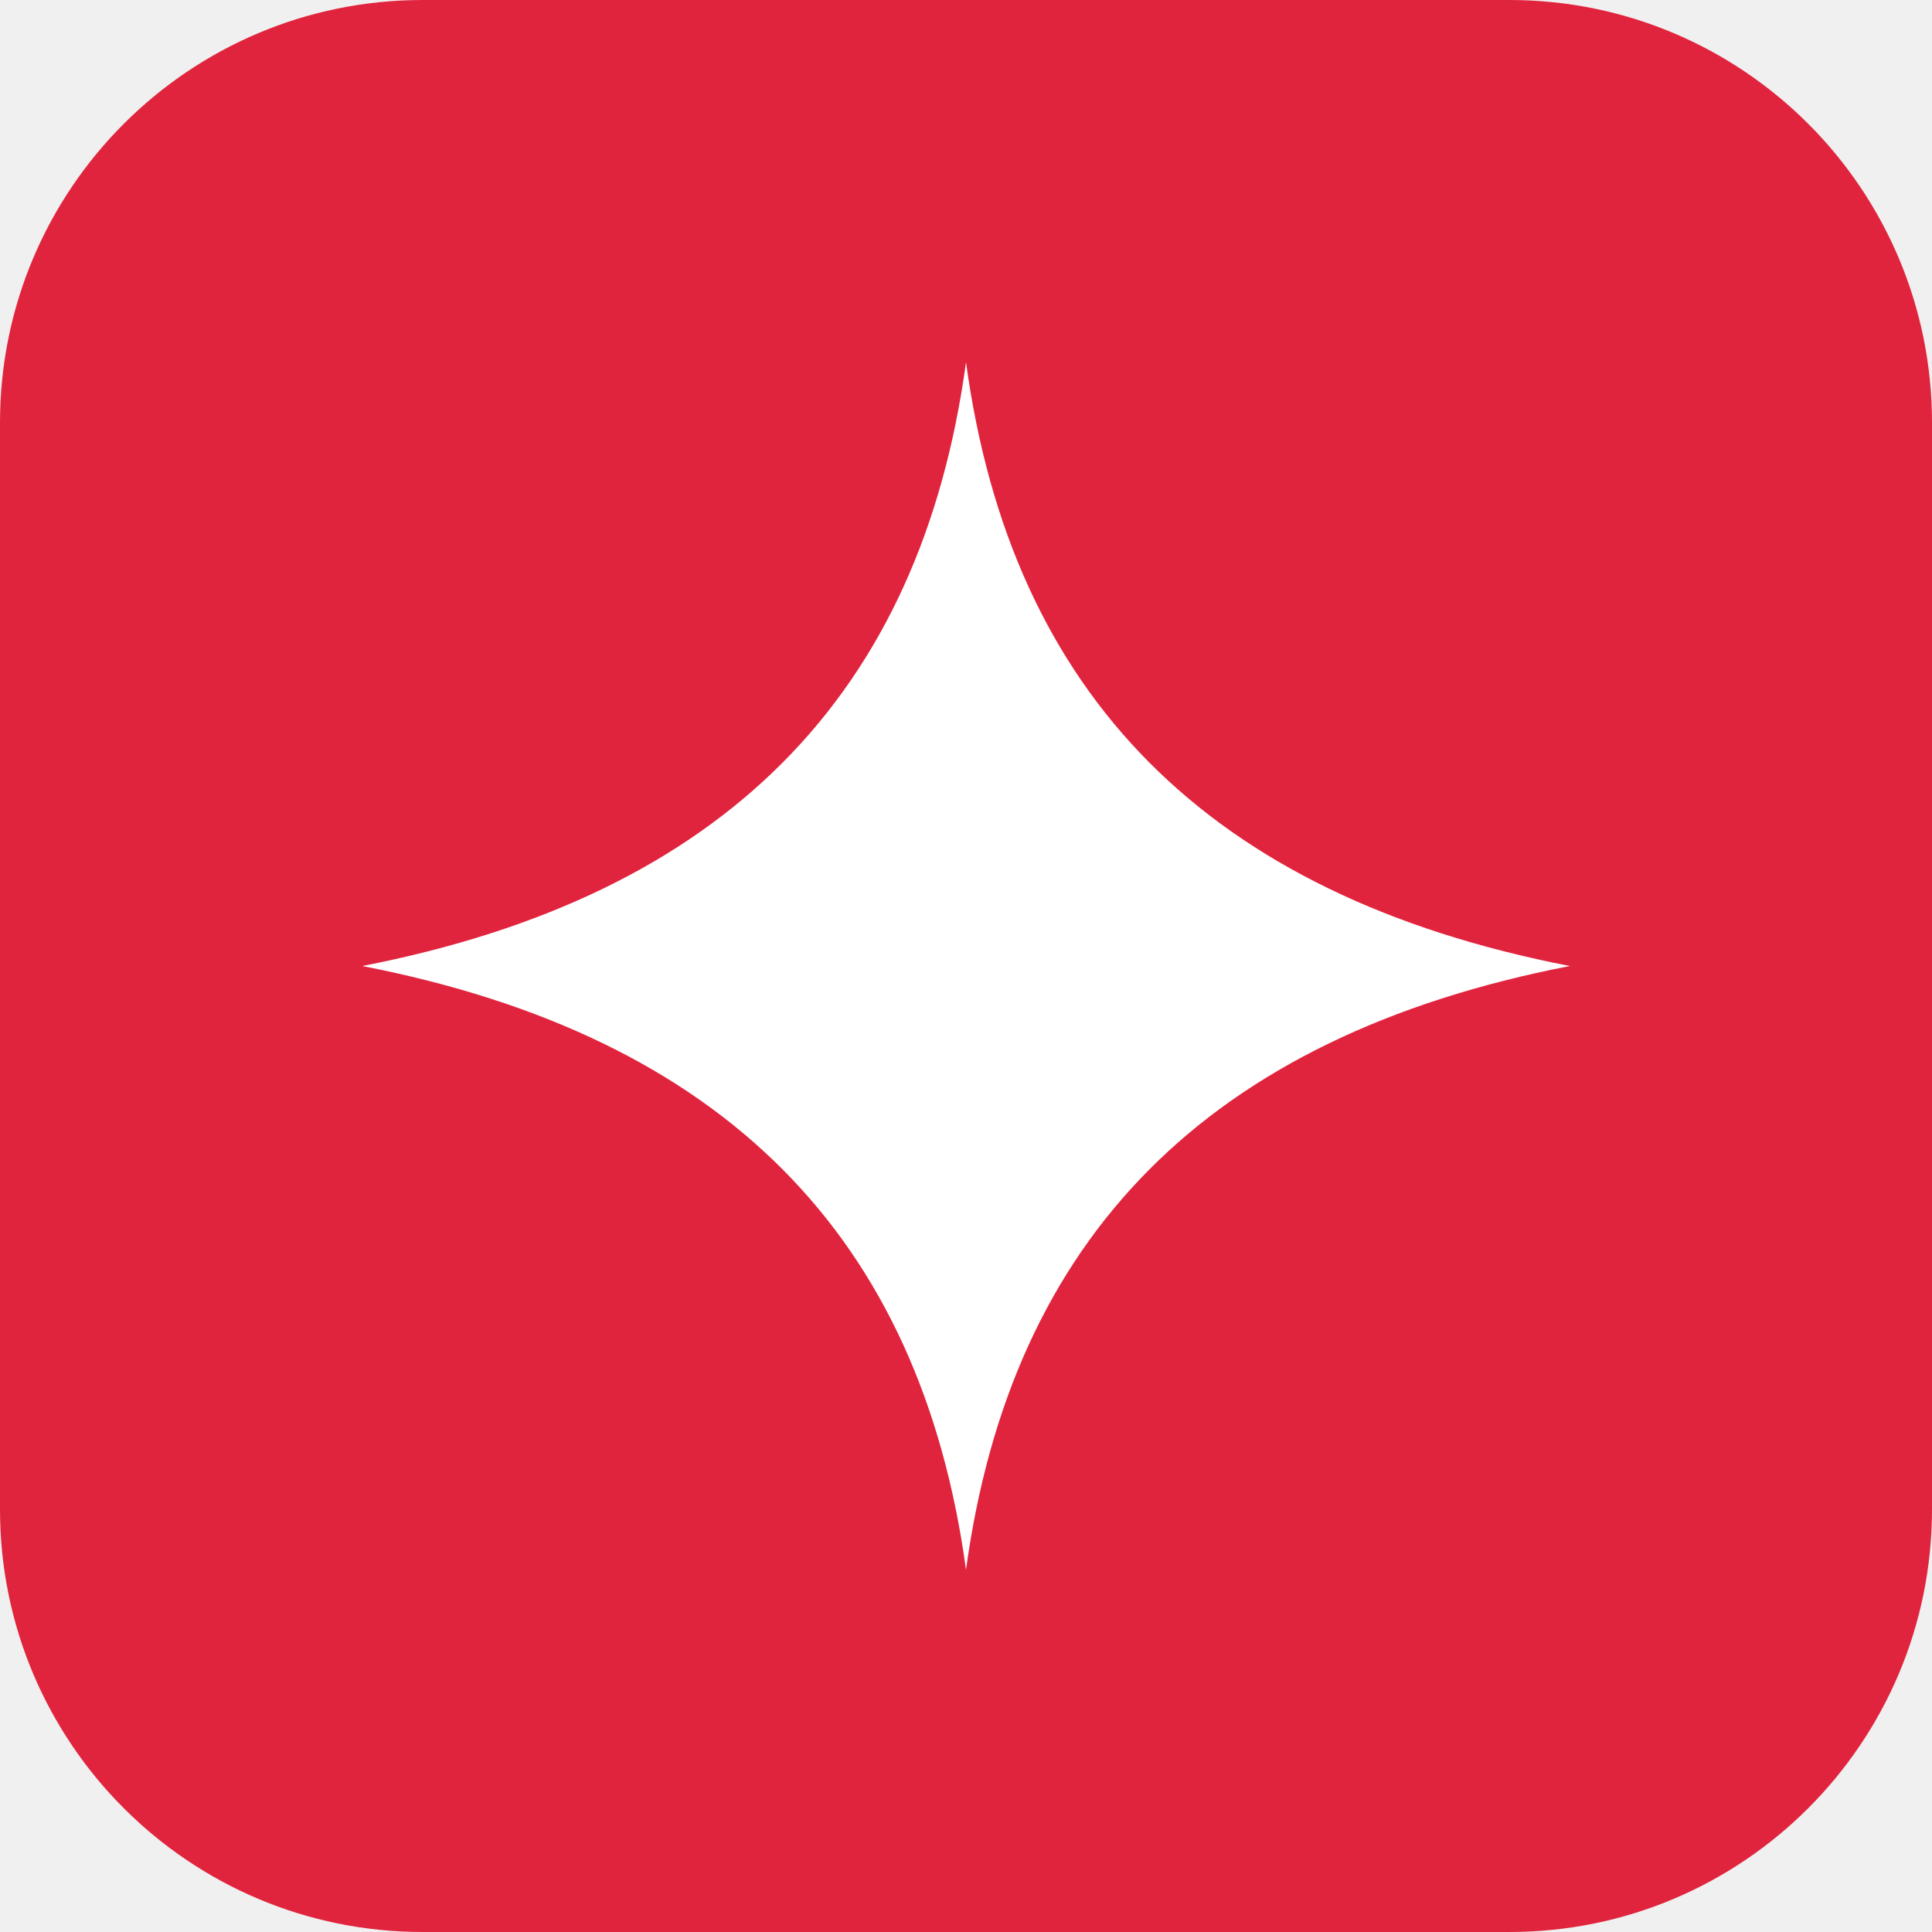
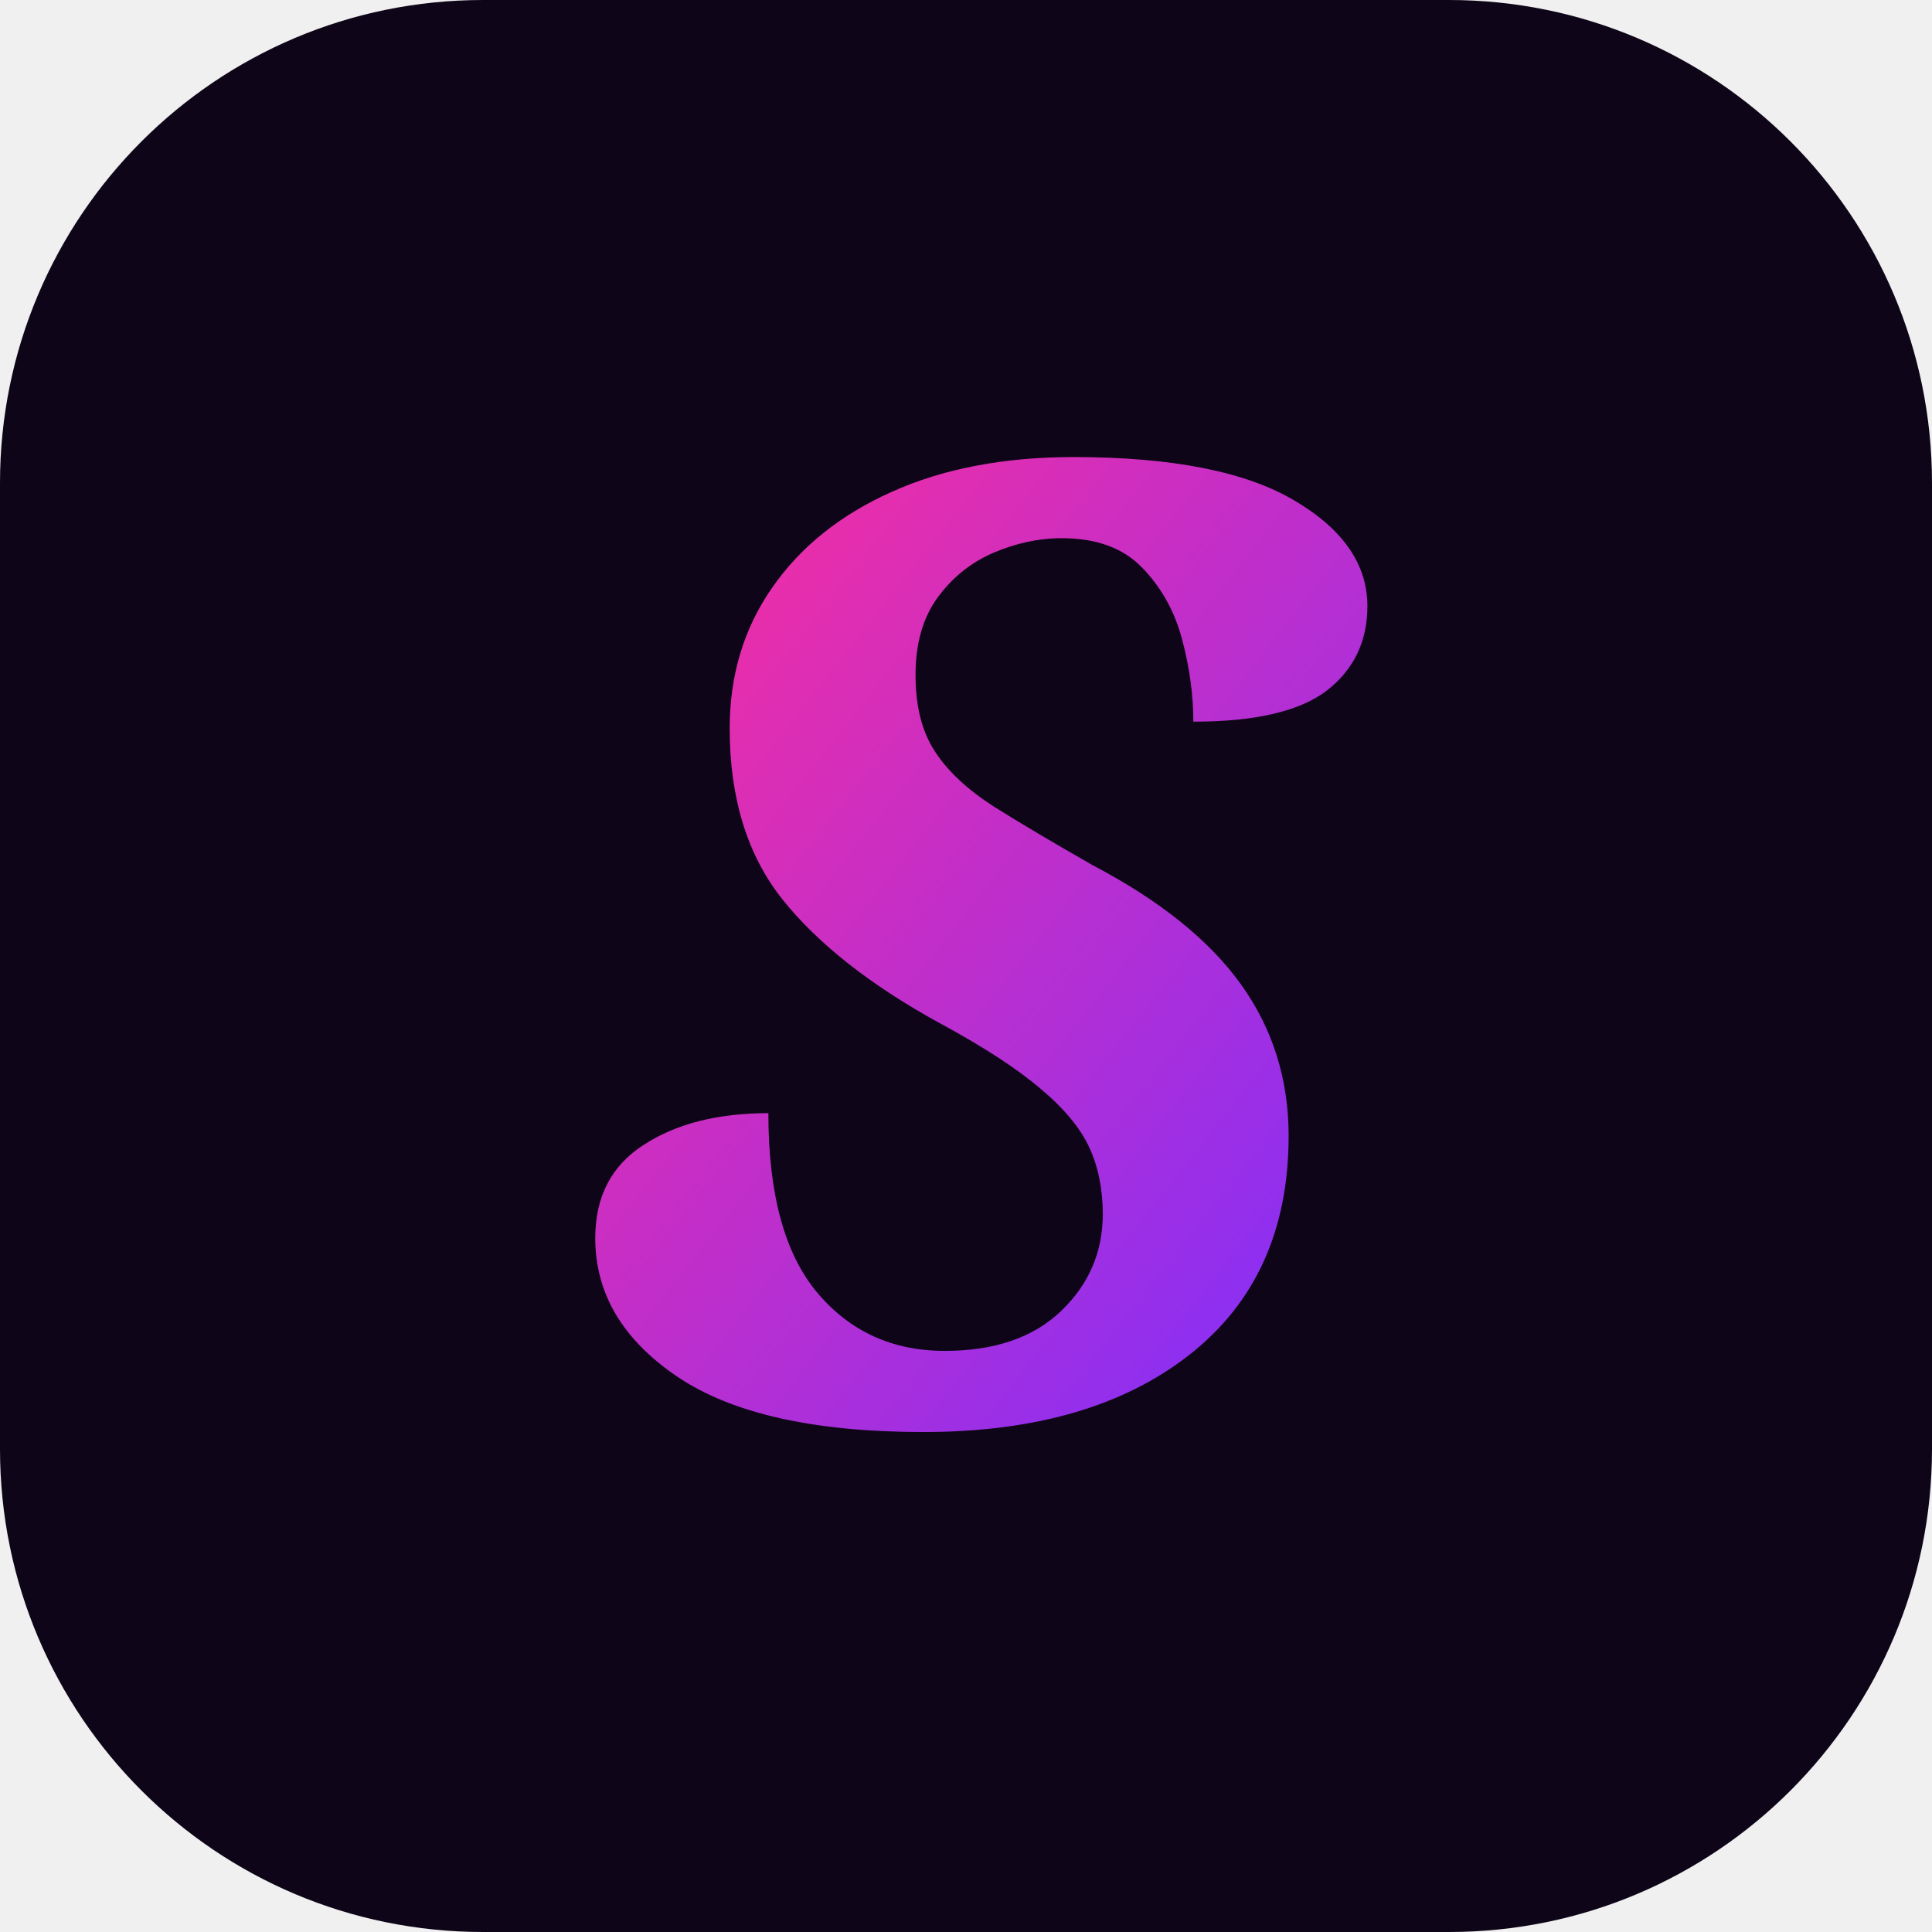
<svg xmlns="http://www.w3.org/2000/svg" viewBox="0 0 64 64">
-   <rect width="64" height="64" rx="14" fill="#E1243D" />
-   <path transform="translate(12 12) scale(1.6667)" d="M12 0c.9 6.6 4.8 10.6 12 12-7.2 1.4-11.1 5.4-12 12-.9-6.6-4.8-10.6-12-12C7.2 10.6 11.1 6.6 12 0z" fill="#fff" />
+   <defs>
+     <linearGradient id="g" x1="0" y1="0" x2="1" y2="1">
+       <stop offset="0" stop-color="#FF2E9A" />
+       <stop offset="1" stop-color="#7B2FFF" />
+     </linearGradient>
+   </defs>
+   <rect width="64" height="64" rx="16" fill="#0E0618" />
+   <text x="32" y="47" text-anchor="middle" font-family="Didot, 'Bodoni 72', Georgia, serif" font-style="italic" font-weight="700" font-size="44" fill="url(#g)">S</text>
</svg>
